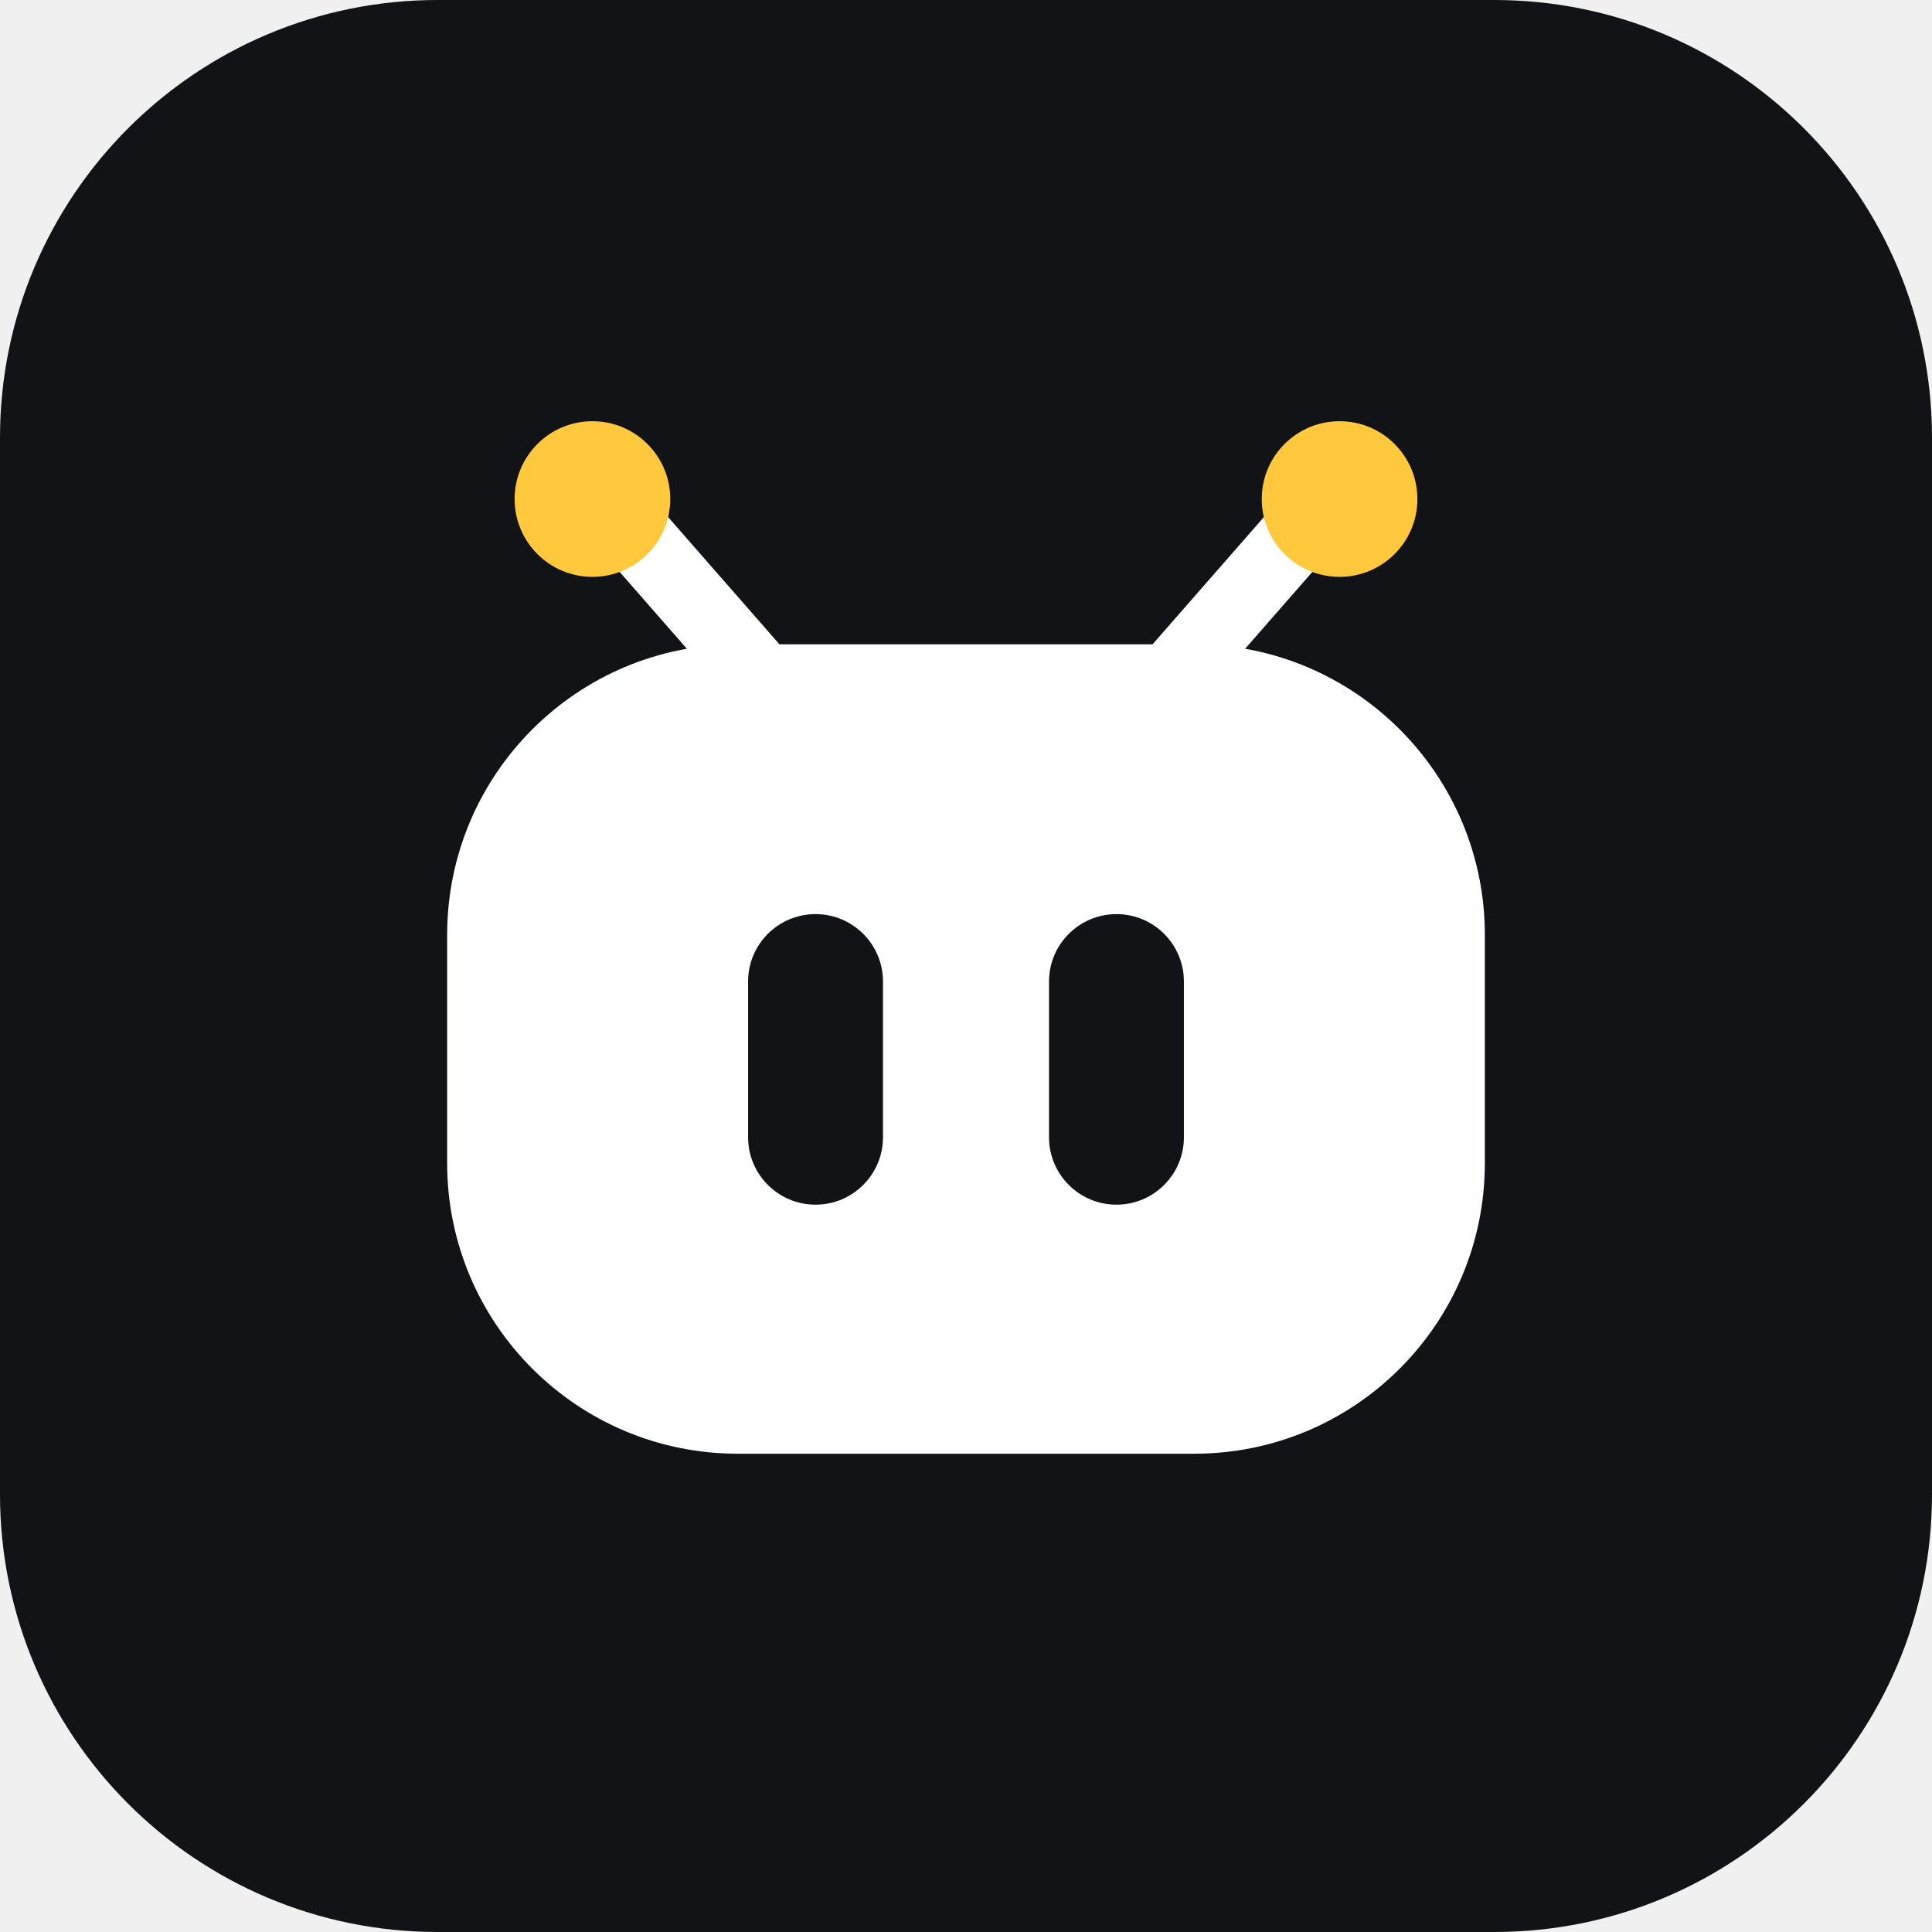
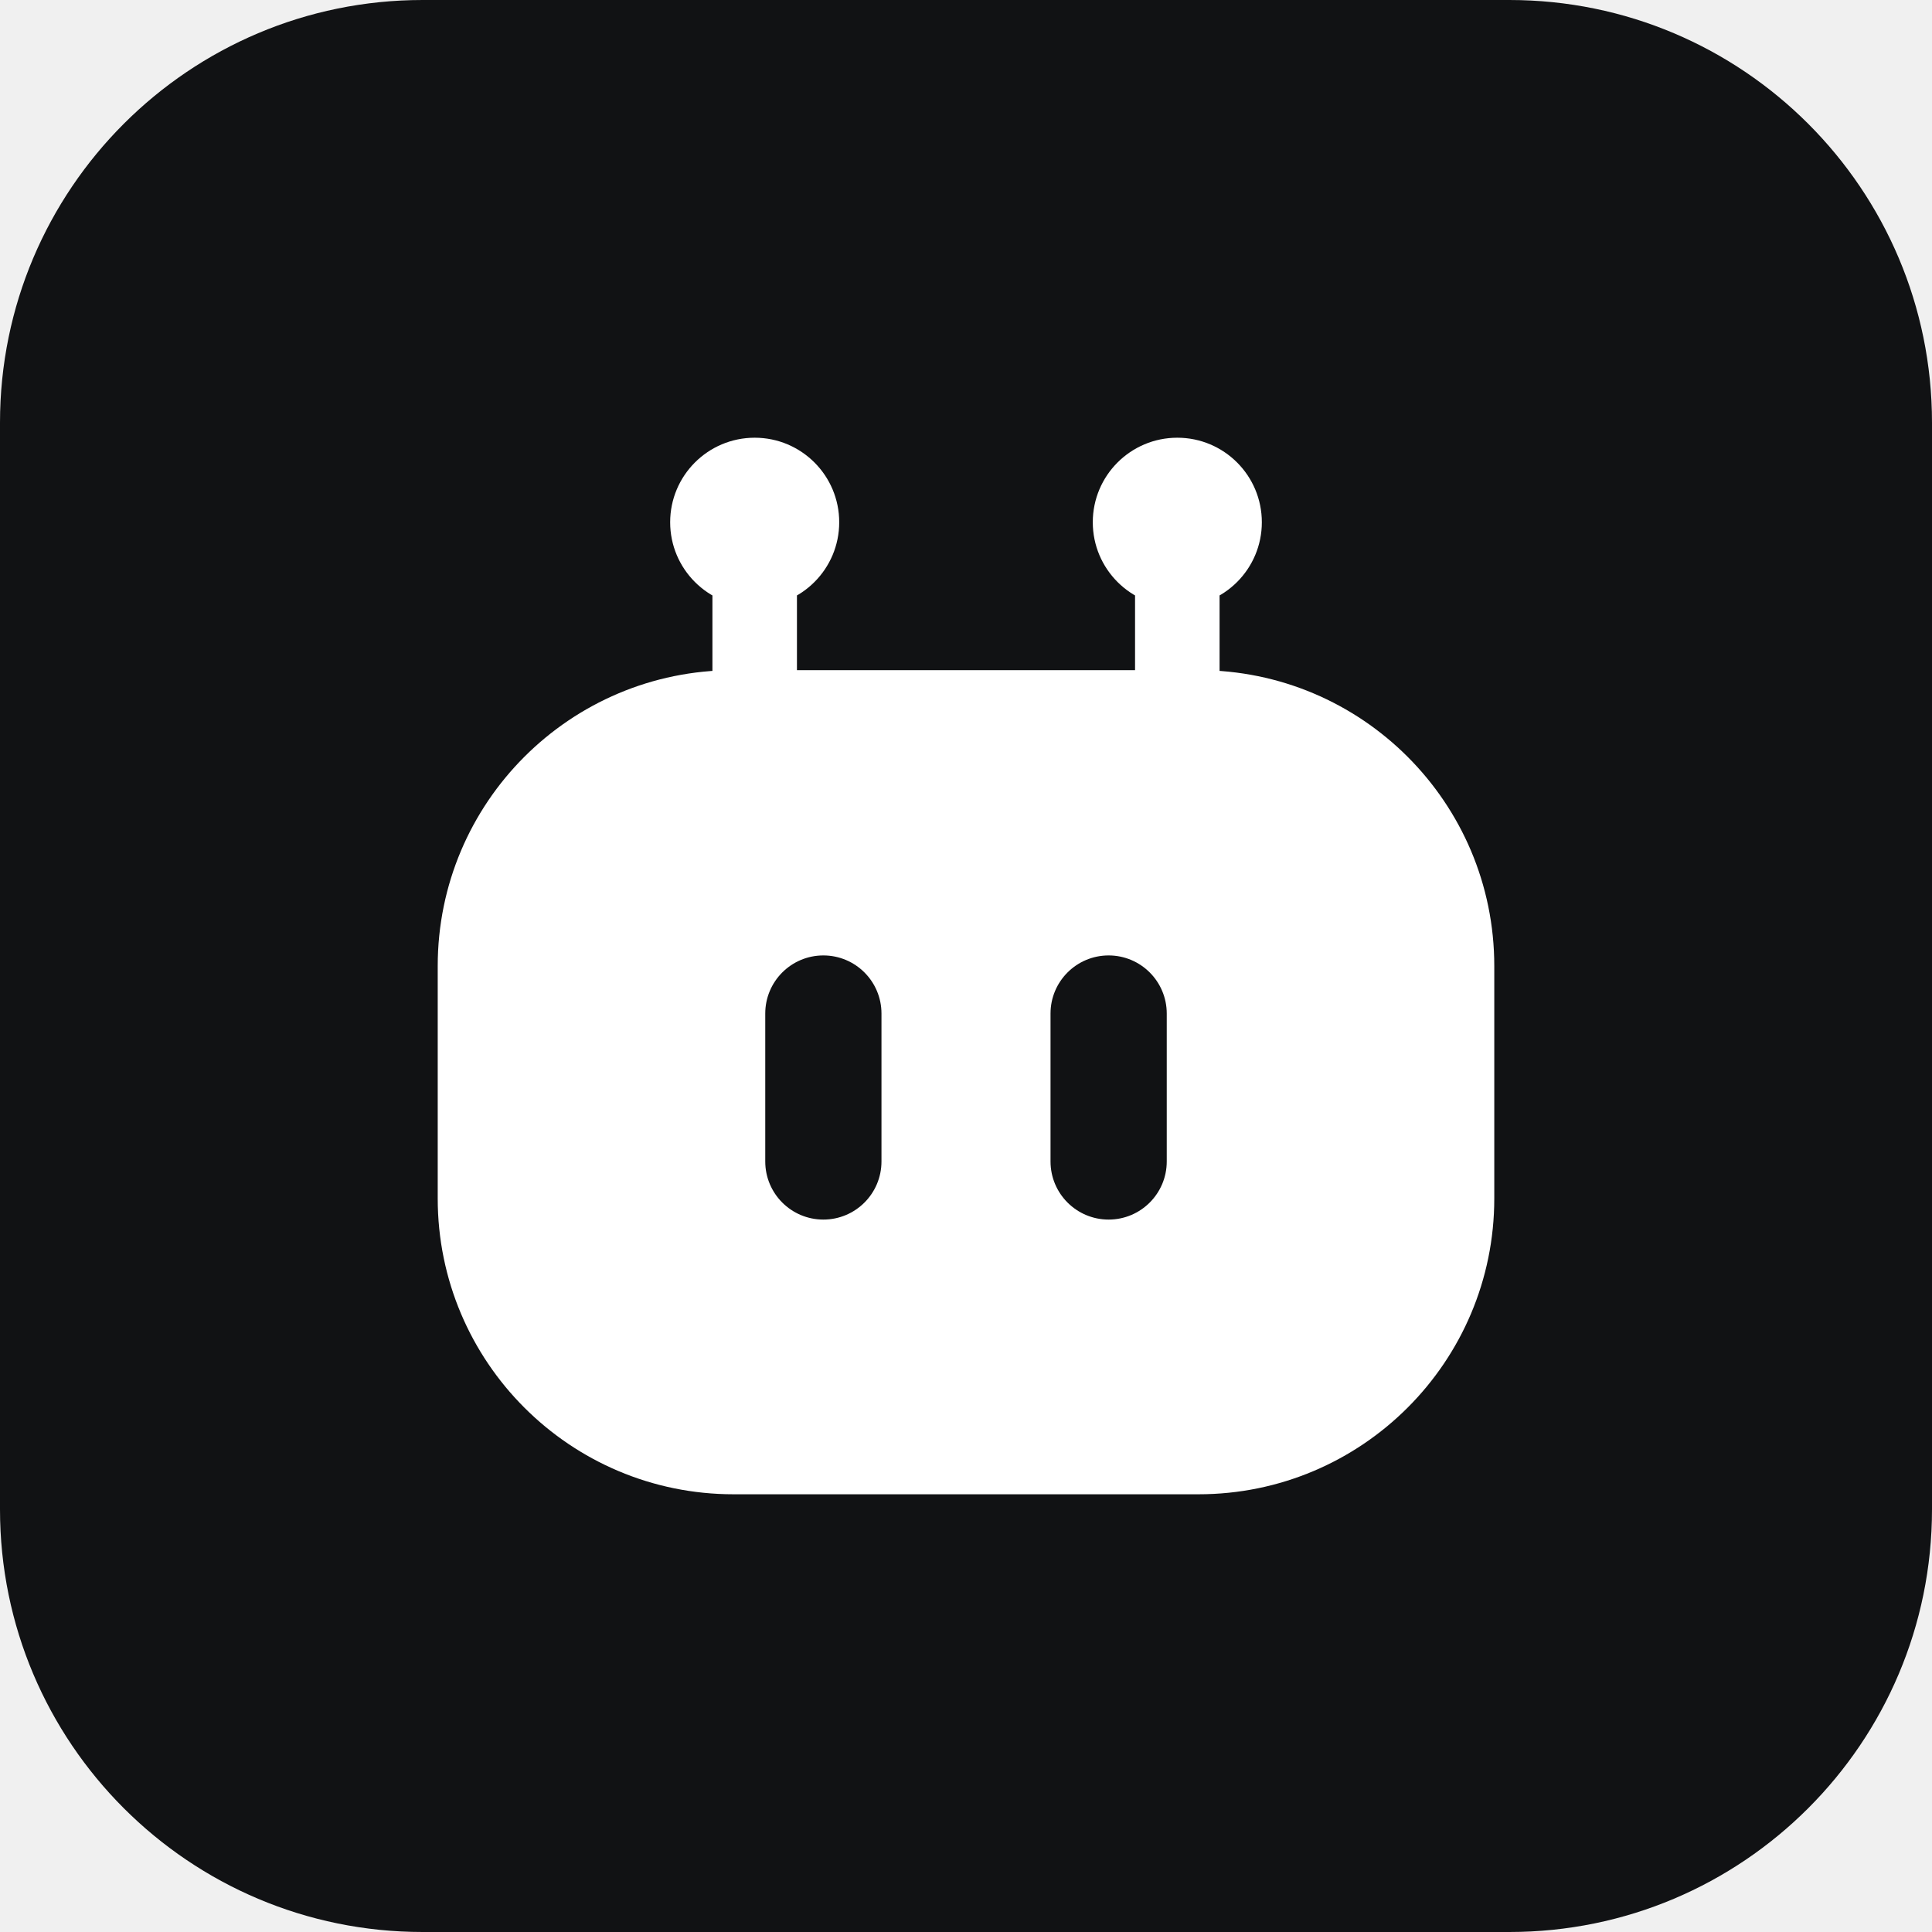
<svg xmlns="http://www.w3.org/2000/svg" viewBox="0 0 1024 1024" role="img" aria-labelledby="title">
-   <rect width="1024" height="1024" rx="232" fill="#121317" />
-   <g transform="translate(237 220.5) scale(2.75)">
-     <path fill="#FFFFFF" d="M56 44H144C174.93 44 200 69.07 200 100V144C200 174.93 174.93 200 144 200H56C25.07 200 0 174.93 0 144V100C0 69.07 25.07 44 56 44ZM54.74 54.61L26.74 22.61L37.26 13.39L65.26 45.39ZM134.74 45.39L162.74 13.39L173.26 22.61L145.26 54.61Z" />
-     <circle cx="28" cy="16" r="15" fill="#FFC83D" />
-     <circle cx="172" cy="16" r="15" fill="#FFC83D" />
-     <rect x="58" y="96" width="26" height="56" rx="13" fill="#121317" />
-     <rect x="116" y="96" width="26" height="56" rx="13" fill="#121317" />
+   <rect width="1024" height="1024" rx="224" fill="#111214" />
+   <g transform="translate(232 232) scale(2.8)">
+     <path fill="#FFFFFF" d="M56 44H144C174.93 44 200 69.07 200 100V144C200 174.93 174.93 200 144 200H56C25.07 200 0 174.93 0 144V100C0 69.07 25.07 44 56 44ZM52 16H68V52H52ZM44 16A16 16 0 1 1 76 16A16 16 0 1 1 44 16ZM132 16H148V52H132ZM124 16A16 16 0 1 1 156 16A16 16 0 1 1 124 16Z" />
+     <rect x="62" y="98" width="22" height="50" rx="11" fill="#111214" />
+     <rect x="116" y="98" width="22" height="50" rx="11" fill="#111214" />
  </g>
</svg>
